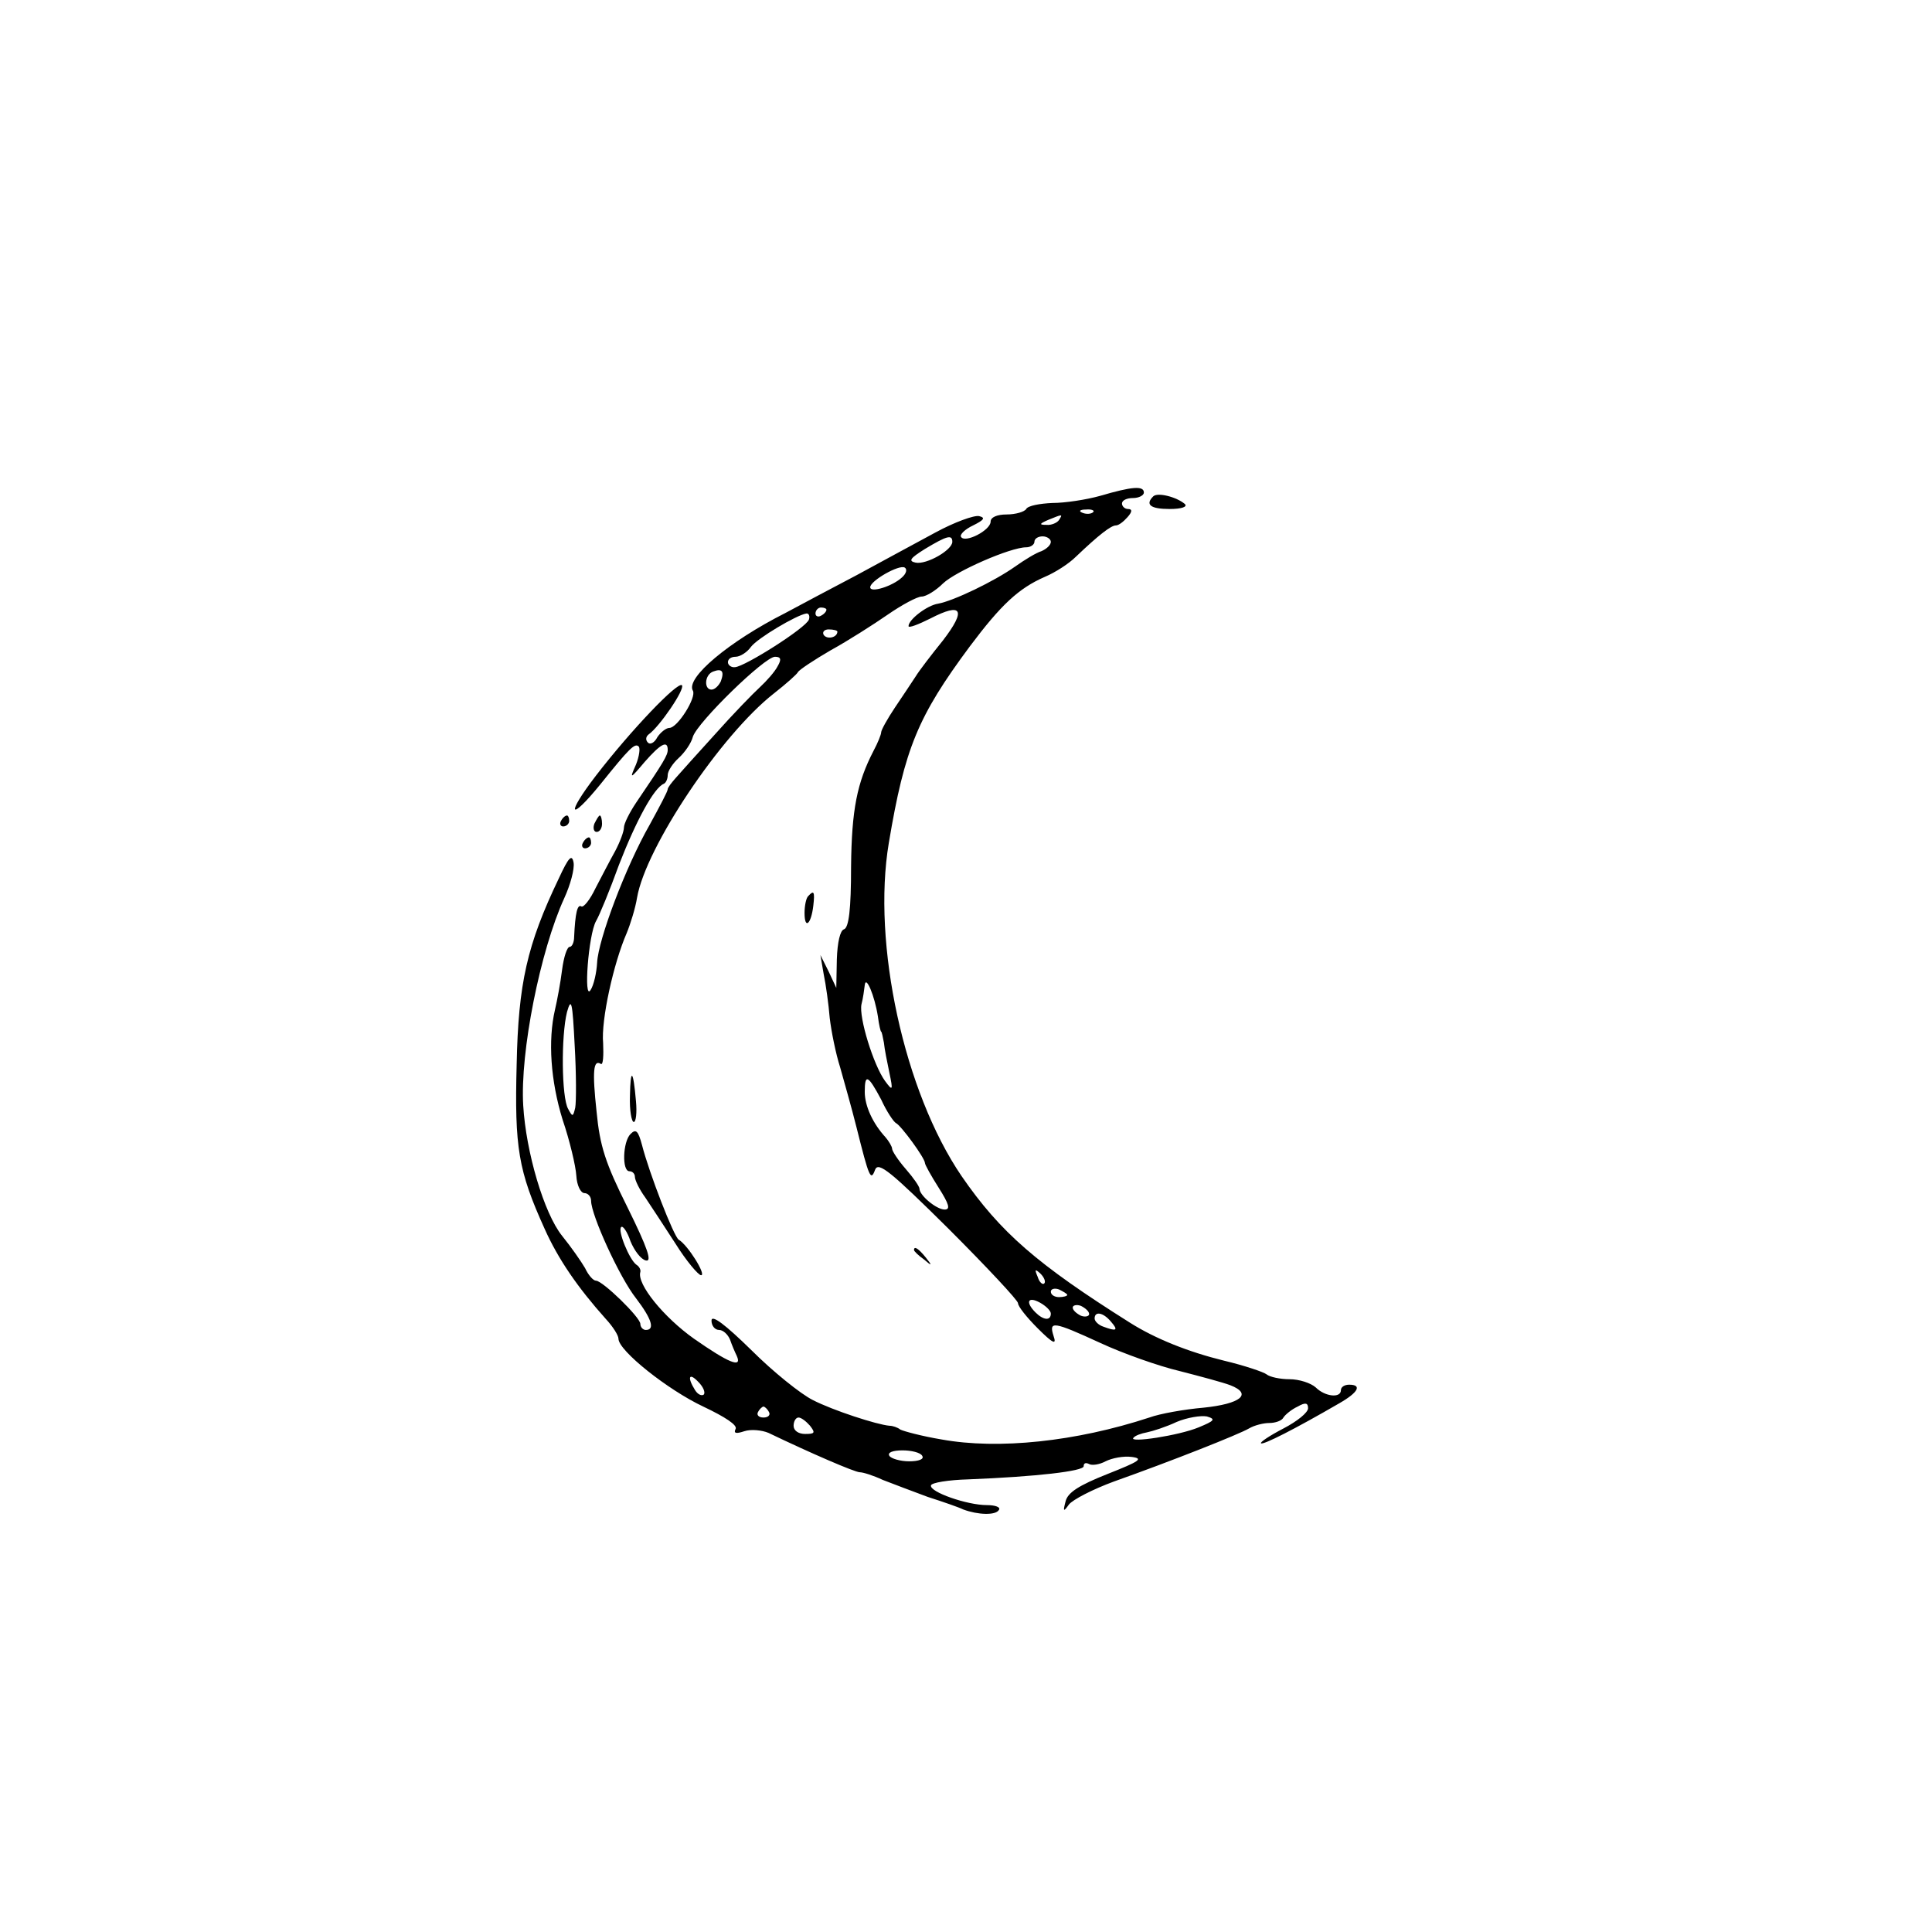
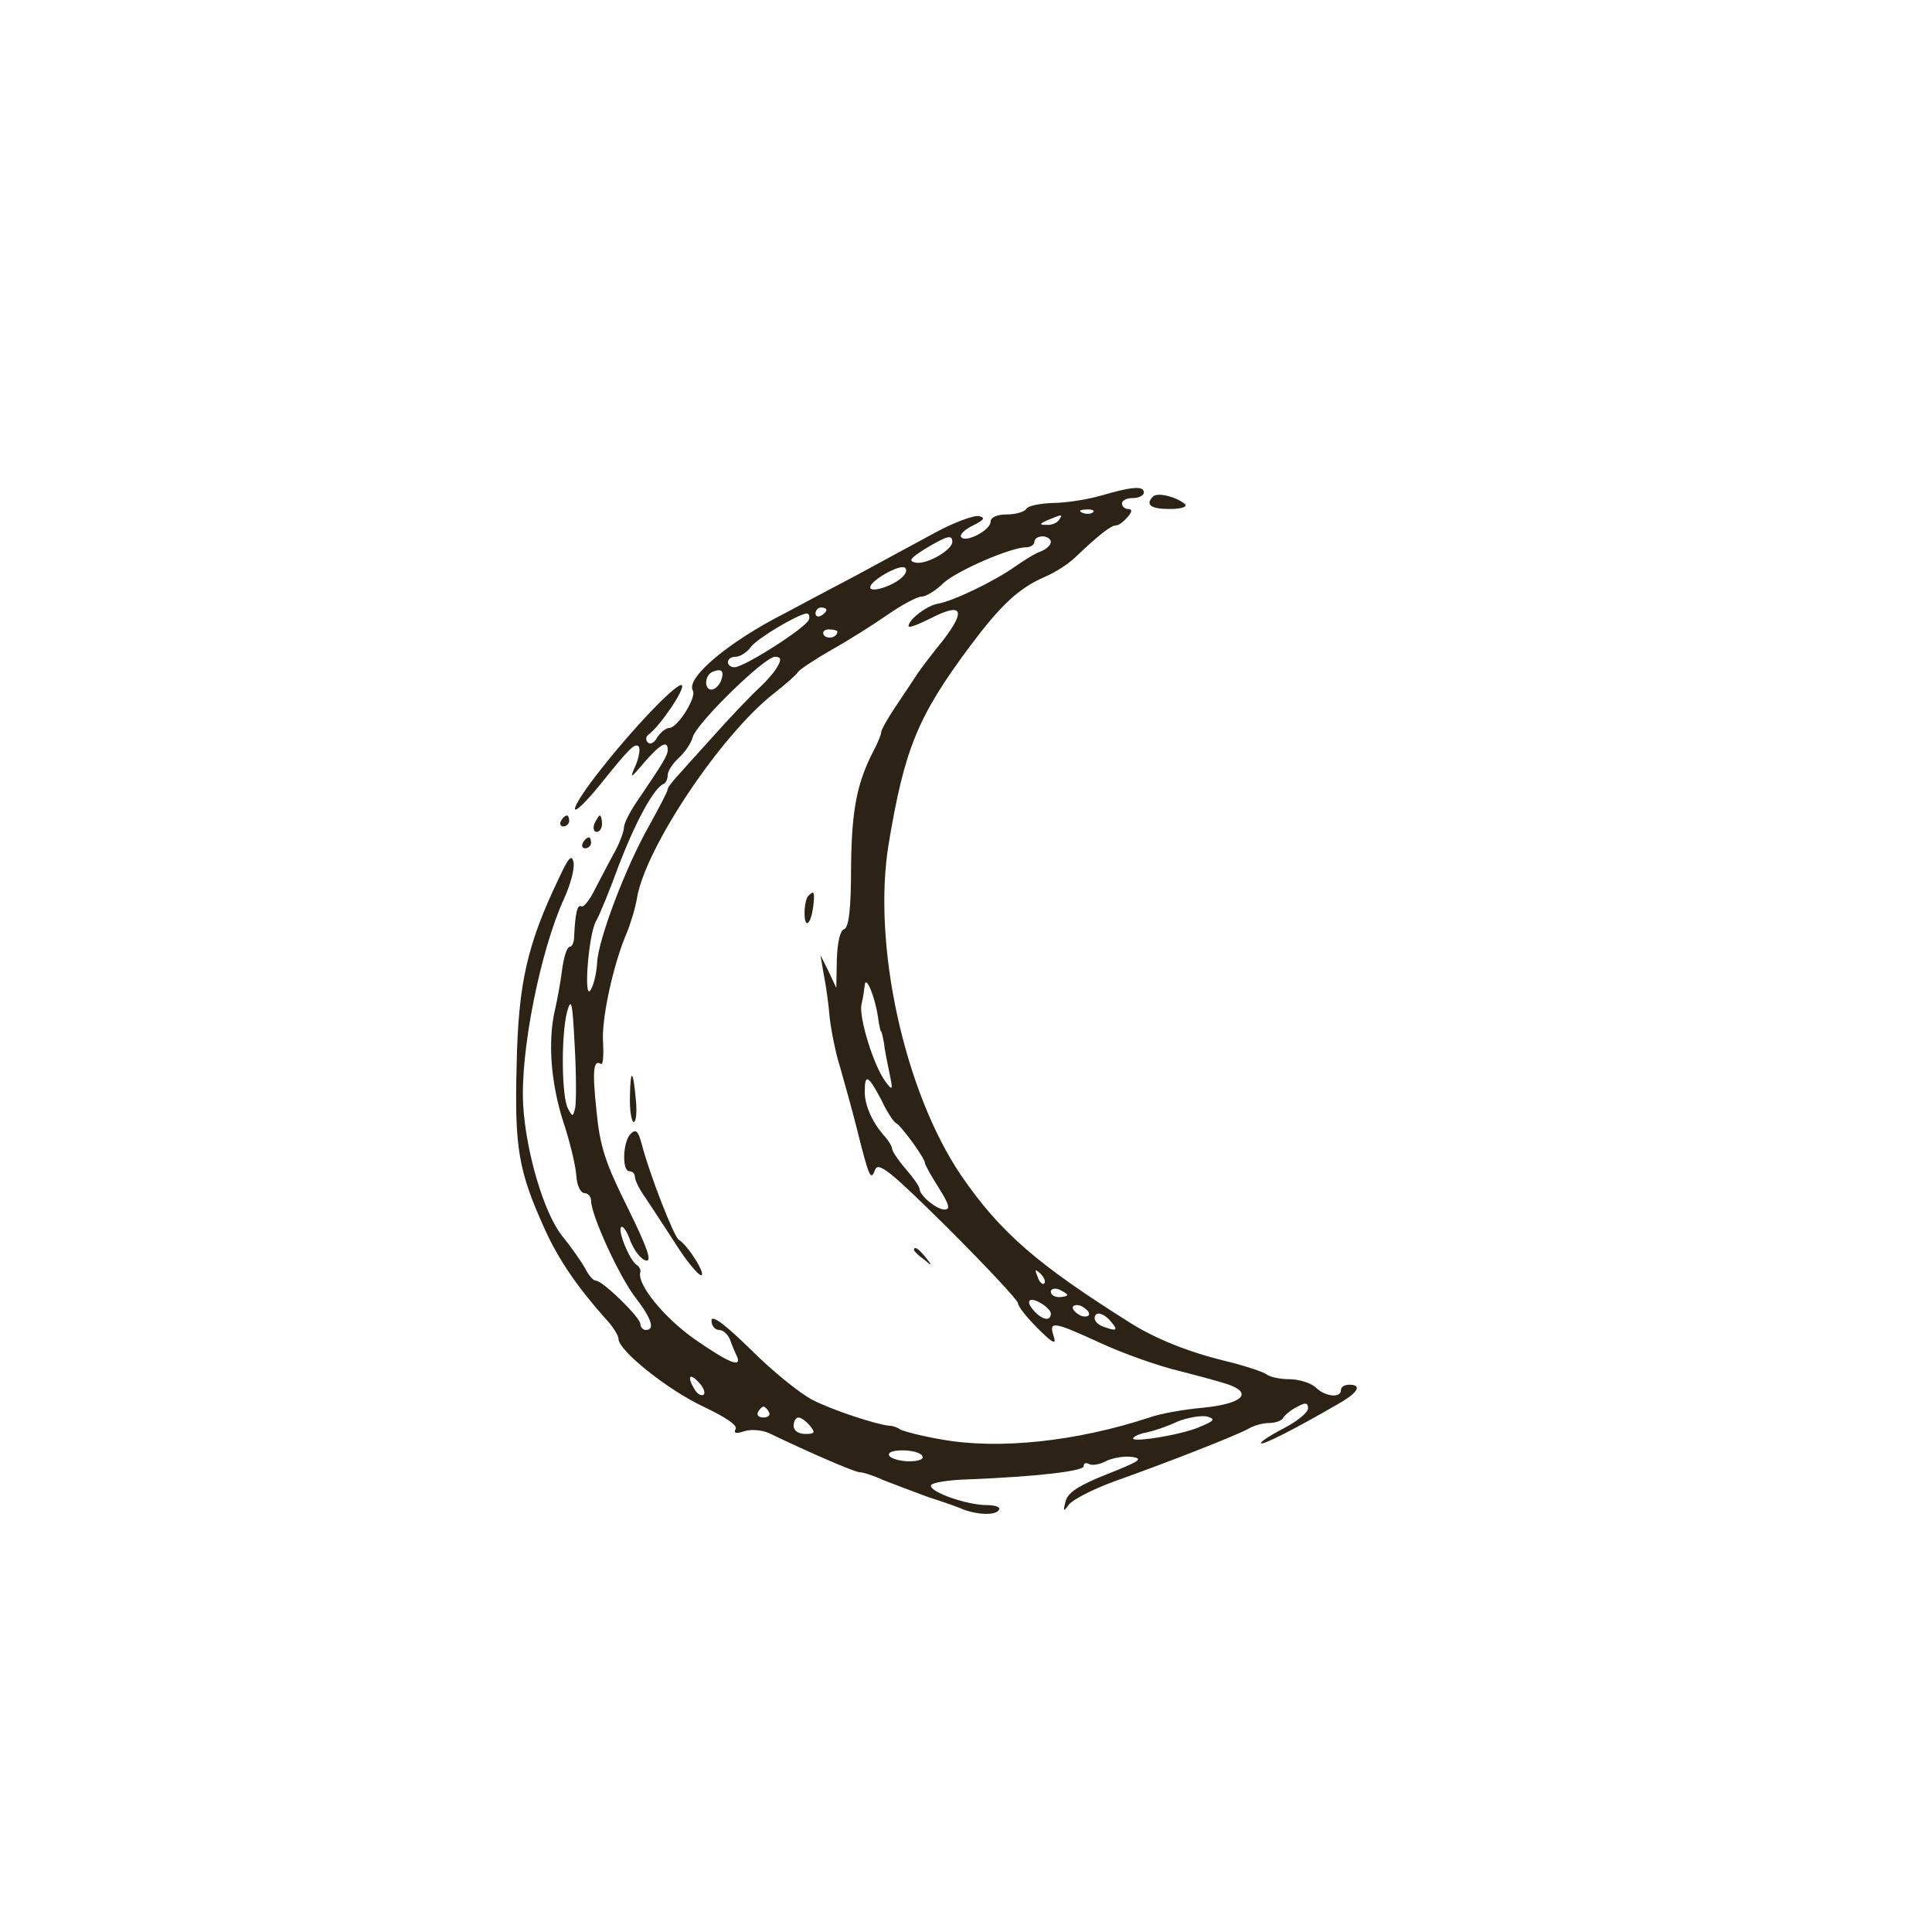
<svg xmlns="http://www.w3.org/2000/svg" version="1.0" width="353pt" height="353pt" viewBox="0 0 353 353" preserveAspectRatio="xMidYMid meet">
-   <g transform="translate(0,353) scale(0.1,-0.1)" fill="#000000" stroke="none">
+   <g transform="translate(0,353) scale(0.1,-0.1)" fill="#2c2316" stroke="none">
    <path d="M2010 2624 c-25 -7 -64 -13 -87 -13 -23 -1 -45 -5 -48 -11 -3 -5 -19 -10 -36 -10 -17 0 -29 -5 -29 -13 0 -16 -47 -40 -54 -28 -3 4 7 14 22 21 20 10 23 14 11 17 -9 2 -45 -11 -80 -30 -35 -19 -100 -54 -144 -78 -44 -23 -102 -54 -130 -69 -103 -52 -183 -119 -169 -142 7 -12 -28 -68 -43 -68 -6 0 -16 -8 -22 -17 -5 -10 -13 -14 -17 -10 -5 5 -4 11 1 15 20 14 67 83 61 90 -8 7 -93 -82 -157 -165 -56 -73 -49 -86 8 -16 53 66 63 76 70 69 3 -3 1 -18 -5 -33 -12 -27 -11 -27 16 5 29 33 42 40 42 22 0 -10 -7 -22 -58 -97 -12 -18 -22 -38 -22 -45 0 -7 -7 -26 -16 -43 -9 -16 -25 -47 -36 -68 -10 -21 -22 -36 -26 -33 -7 4 -11 -12 -13 -56 0 -10 -4 -18 -8 -18 -5 0 -11 -19 -14 -42 -3 -24 -9 -56 -13 -73 -13 -56 -8 -130 14 -201 13 -38 24 -85 25 -102 1 -18 8 -32 15 -32 6 0 12 -6 12 -14 0 -26 52 -140 82 -178 29 -38 35 -58 18 -58 -5 0 -10 5 -10 11 0 12 -69 79 -81 79 -5 0 -14 10 -20 23 -7 12 -25 38 -42 59 -33 41 -66 153 -71 238 -6 97 31 283 75 379 11 24 19 53 17 65 -3 16 -9 10 -27 -29 -58 -121 -74 -192 -77 -340 -4 -152 3 -194 51 -300 25 -56 61 -108 112 -165 13 -14 23 -30 23 -36 0 -22 91 -94 155 -124 40 -19 63 -34 59 -41 -4 -8 1 -9 16 -4 12 4 32 2 44 -3 77 -37 158 -72 167 -72 6 0 25 -6 42 -14 18 -7 55 -21 82 -31 28 -9 57 -19 65 -23 27 -10 59 -11 65 -1 4 5 -6 9 -22 9 -36 0 -105 24 -102 36 1 5 32 10 68 11 125 5 211 15 211 24 0 6 4 7 10 4 5 -3 19 -1 30 5 12 6 33 10 48 8 22 -3 14 -8 -44 -31 -53 -21 -73 -34 -77 -50 -5 -19 -4 -20 6 -6 7 9 44 28 82 42 107 38 228 86 247 97 10 6 27 10 37 10 11 0 23 4 26 10 3 5 15 15 26 20 14 8 19 7 19 -3 0 -8 -20 -24 -45 -37 -25 -13 -43 -25 -41 -27 3 -4 62 26 143 73 35 20 42 34 18 34 -8 0 -15 -4 -15 -10 0 -15 -29 -12 -46 5 -9 8 -30 15 -48 15 -17 0 -36 4 -42 9 -5 4 -40 16 -78 25 -65 16 -125 40 -171 69 -170 107 -237 165 -308 268 -105 154 -164 425 -133 609 29 173 53 231 148 359 57 76 89 106 137 127 19 8 44 24 57 37 42 40 64 57 73 57 5 0 14 7 21 15 9 10 9 15 1 15 -6 0 -11 5 -11 10 0 6 9 10 20 10 11 0 20 5 20 10 0 13 -22 11 -80 -6z m-13 -30 c-3 -3 -12 -4 -19 -1 -8 3 -5 6 6 6 11 1 17 -2 13 -5z m-62 -14 c-3 -5 -14 -10 -23 -9 -14 0 -13 2 3 9 27 11 27 11 20 0z m-195 -40 c0 -15 -47 -42 -67 -38 -14 3 -10 8 17 25 40 24 50 27 50 13z m180 0 c0 -6 -8 -13 -17 -17 -10 -3 -31 -16 -48 -28 -38 -27 -113 -63 -141 -68 -20 -3 -54 -29 -54 -41 0 -4 18 3 40 14 58 30 66 16 23 -40 -21 -26 -44 -56 -50 -66 -7 -11 -24 -36 -38 -57 -14 -21 -25 -41 -25 -45 0 -4 -6 -19 -14 -34 -30 -58 -40 -107 -41 -212 0 -77 -4 -111 -13 -114 -7 -2 -12 -24 -13 -55 l-1 -52 -14 30 -15 30 6 -35 c4 -19 9 -55 11 -80 3 -25 11 -65 19 -90 7 -25 21 -74 30 -110 23 -92 26 -99 34 -77 6 15 29 -4 134 -108 70 -70 127 -131 127 -136 0 -6 16 -26 36 -46 28 -28 35 -31 29 -14 -9 28 -1 27 86 -13 41 -19 106 -42 144 -51 39 -10 80 -21 93 -26 41 -16 19 -34 -49 -41 -35 -3 -80 -11 -99 -18 -134 -44 -276 -59 -380 -40 -36 6 -69 15 -75 18 -5 4 -14 7 -20 7 -23 2 -103 28 -140 47 -22 11 -73 52 -112 91 -48 47 -73 66 -73 54 0 -9 6 -17 14 -17 7 0 16 -8 20 -18 3 -9 9 -23 12 -29 11 -24 -15 -13 -78 31 -55 39 -105 100 -98 122 1 4 -2 10 -7 13 -13 9 -35 63 -28 69 3 3 11 -8 17 -26 7 -17 19 -33 28 -35 12 -3 3 23 -33 96 -41 82 -51 113 -57 176 -8 74 -6 96 8 87 4 -2 5 15 4 38 -4 42 19 146 43 201 7 17 16 46 19 65 16 92 153 297 250 373 23 18 42 35 44 39 2 4 29 22 60 40 31 17 78 47 104 65 26 18 54 33 62 33 8 0 26 11 39 24 23 22 123 66 152 66 8 0 15 5 15 10 0 6 7 10 15 10 8 0 15 -5 15 -10z m-272 -65 c-17 -16 -58 -29 -58 -18 0 12 53 42 63 36 5 -3 3 -11 -5 -18z m-138 -59 c0 -3 -4 -8 -10 -11 -5 -3 -10 -1 -10 4 0 6 5 11 10 11 6 0 10 -2 10 -4z m-32 -18 c-5 -15 -117 -86 -135 -87 -7 -1 -13 4 -13 9 0 6 6 10 14 10 8 0 21 8 28 18 12 16 83 58 101 61 5 1 7 -5 5 -11z m52 -22 c0 -11 -19 -15 -25 -6 -3 5 1 10 9 10 9 0 16 -2 16 -4z m-109 -63 c-5 -10 -20 -27 -33 -39 -12 -11 -49 -49 -81 -85 -32 -35 -64 -71 -72 -80 -8 -9 -15 -18 -15 -21 0 -4 -15 -32 -33 -65 -44 -77 -94 -210 -96 -252 -1 -18 -6 -41 -12 -50 -13 -21 -4 101 10 126 6 10 25 56 42 103 31 80 64 141 82 148 4 2 7 9 7 16 0 7 9 21 20 31 11 10 23 27 26 39 9 27 131 146 150 146 11 0 12 -5 5 -17z m-104 -28 c-4 -8 -11 -15 -17 -15 -14 0 -13 27 3 33 16 6 21 1 14 -18z m287 -612 c2 -16 5 -28 6 -28 1 0 3 -9 5 -20 1 -11 6 -36 10 -55 7 -33 6 -34 -8 -15 -21 29 -48 116 -43 140 3 11 5 27 6 35 2 19 18 -19 24 -57z m-553 -167 c-4 -17 -5 -17 -13 -2 -12 21 -13 133 -2 177 8 28 10 18 14 -61 3 -52 3 -103 1 -114z m559 15 c10 -22 23 -41 27 -43 9 -4 53 -64 53 -73 0 -3 11 -23 25 -45 19 -30 22 -40 11 -40 -15 0 -46 26 -46 38 0 4 -11 20 -25 36 -14 16 -25 33 -25 37 0 4 -6 14 -12 21 -23 25 -38 57 -38 83 0 34 6 31 30 -14z m298 -336 c-3 -3 -9 2 -12 12 -6 14 -5 15 5 6 7 -7 10 -15 7 -18z m42 -21 c0 -2 -7 -4 -15 -4 -8 0 -15 4 -15 10 0 5 7 7 15 4 8 -4 15 -8 15 -10z m-30 -34 c0 -14 -14 -12 -28 2 -19 19 -14 30 8 18 11 -6 20 -15 20 -20z m70 -1 c0 -4 -7 -6 -15 -3 -8 4 -15 10 -15 15 0 4 7 6 15 3 8 -4 15 -10 15 -15z m40 -14 c14 -16 10 -18 -14 -9 -9 3 -16 10 -16 15 0 14 16 11 30 -6z m-744 -133 c-4 -3 -11 0 -16 8 -15 24 -11 33 6 15 9 -9 13 -19 10 -23z m119 -32 c3 -5 -1 -10 -10 -10 -9 0 -13 5 -10 10 3 6 8 10 10 10 2 0 7 -4 10 -10z m785 -28 c-36 -15 -129 -29 -119 -19 3 4 14 8 25 10 10 2 35 10 54 19 19 8 44 12 55 10 17 -5 14 -8 -15 -20z m-710 3 c10 -13 9 -15 -9 -15 -12 0 -21 6 -21 15 0 8 4 15 9 15 5 0 14 -7 21 -15z m205 -55 c4 -6 -6 -10 -24 -10 -16 0 -33 5 -36 10 -4 6 6 10 24 10 16 0 33 -4 36 -10z" />
    <path d="M1477 1893 c-4 -3 -7 -18 -7 -31 0 -31 12 -21 16 13 3 26 1 29 -9 18z" />
    <path d="M1151 1528 c-1 -27 3 -48 7 -48 4 0 6 17 4 38 -5 58 -10 62 -11 10z" />
    <path d="M1152 1458 c-14 -14 -16 -68 -2 -68 6 0 10 -5 10 -10 0 -6 8 -23 19 -38 10 -15 35 -53 55 -84 20 -32 42 -58 47 -58 10 0 -24 55 -41 65 -9 6 -54 122 -67 173 -7 26 -11 30 -21 20z" />
    <path d="M1670 1246 c0 -2 8 -10 18 -17 15 -13 16 -12 3 4 -13 16 -21 21 -21 13z" />
    <path d="M2107 2623 c-15 -15 -5 -23 30 -23 22 0 33 4 28 9 -15 13 -50 22 -58 14z" />
    <path d="M1025 2030 c-3 -5 -1 -10 4 -10 6 0 11 5 11 10 0 6 -2 10 -4 10 -3 0 -8 -4 -11 -10z" />
    <path d="M1086 2025 c-3 -8 -1 -15 4 -15 6 0 10 7 10 15 0 8 -2 15 -4 15 -2 0 -6 -7 -10 -15z" />
    <path d="M1065 1990 c-3 -5 -1 -10 4 -10 6 0 11 5 11 10 0 6 -2 10 -4 10 -3 0 -8 -4 -11 -10z" />
  </g>
</svg>
